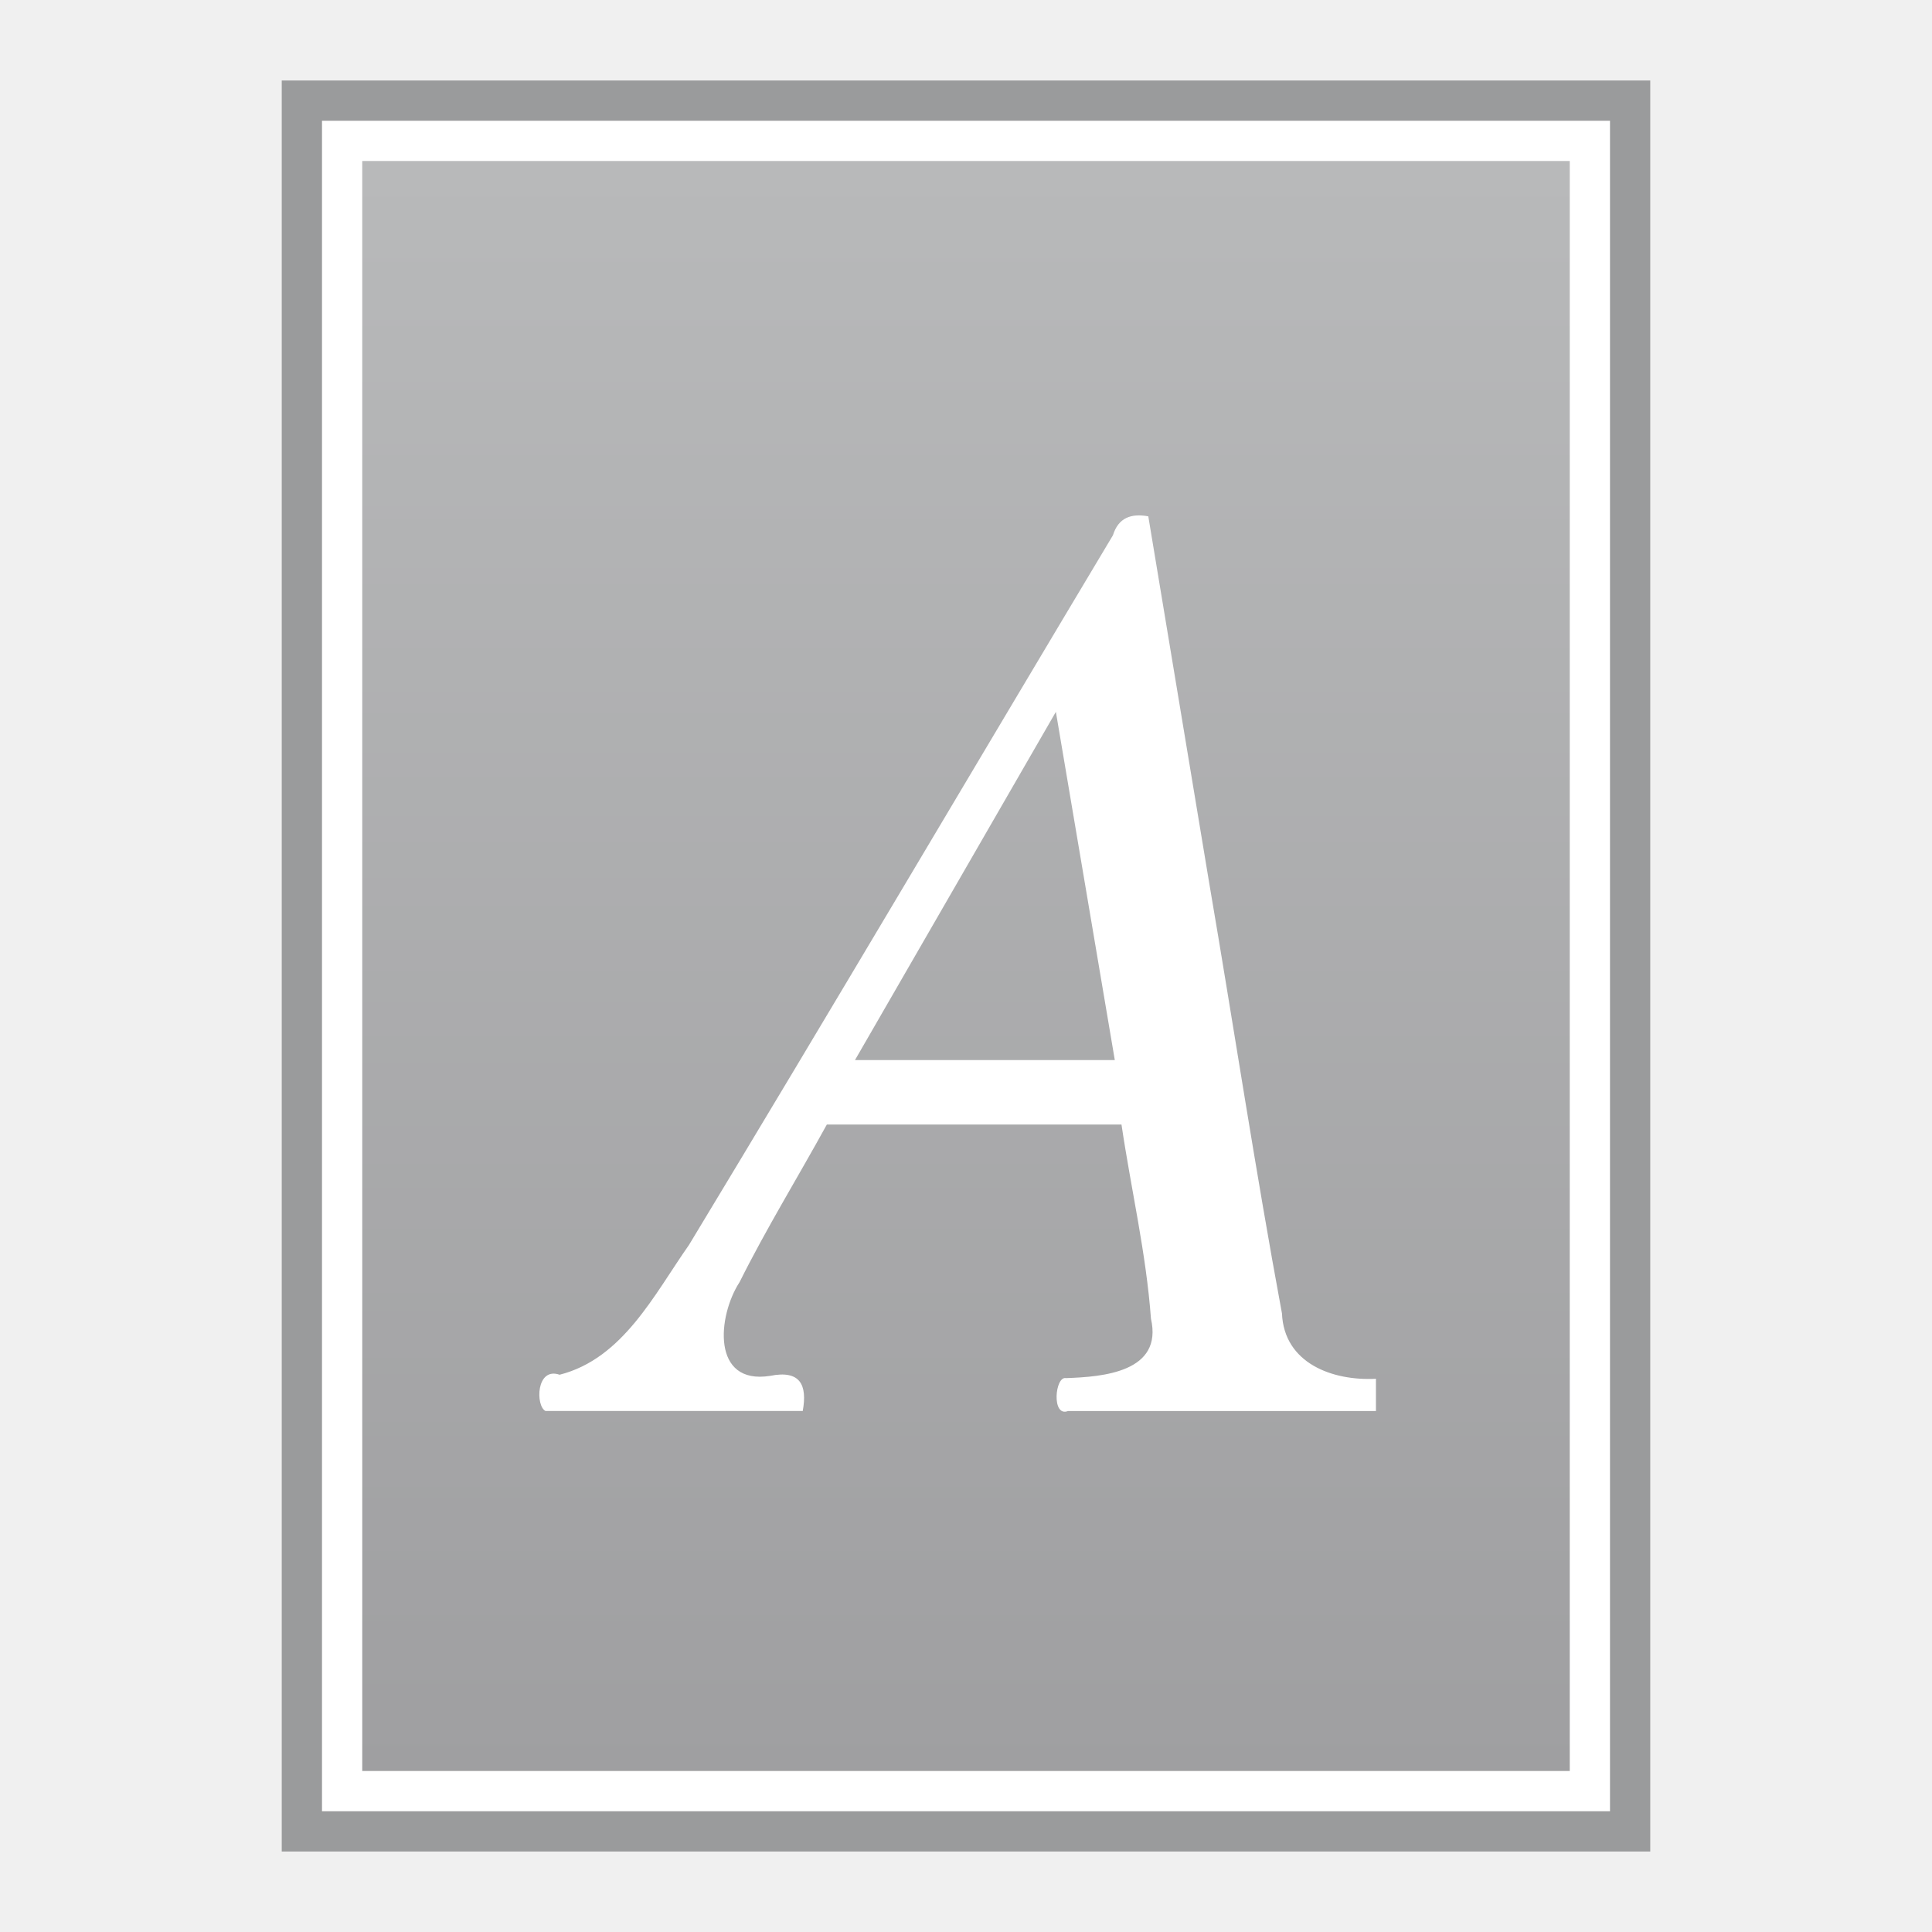
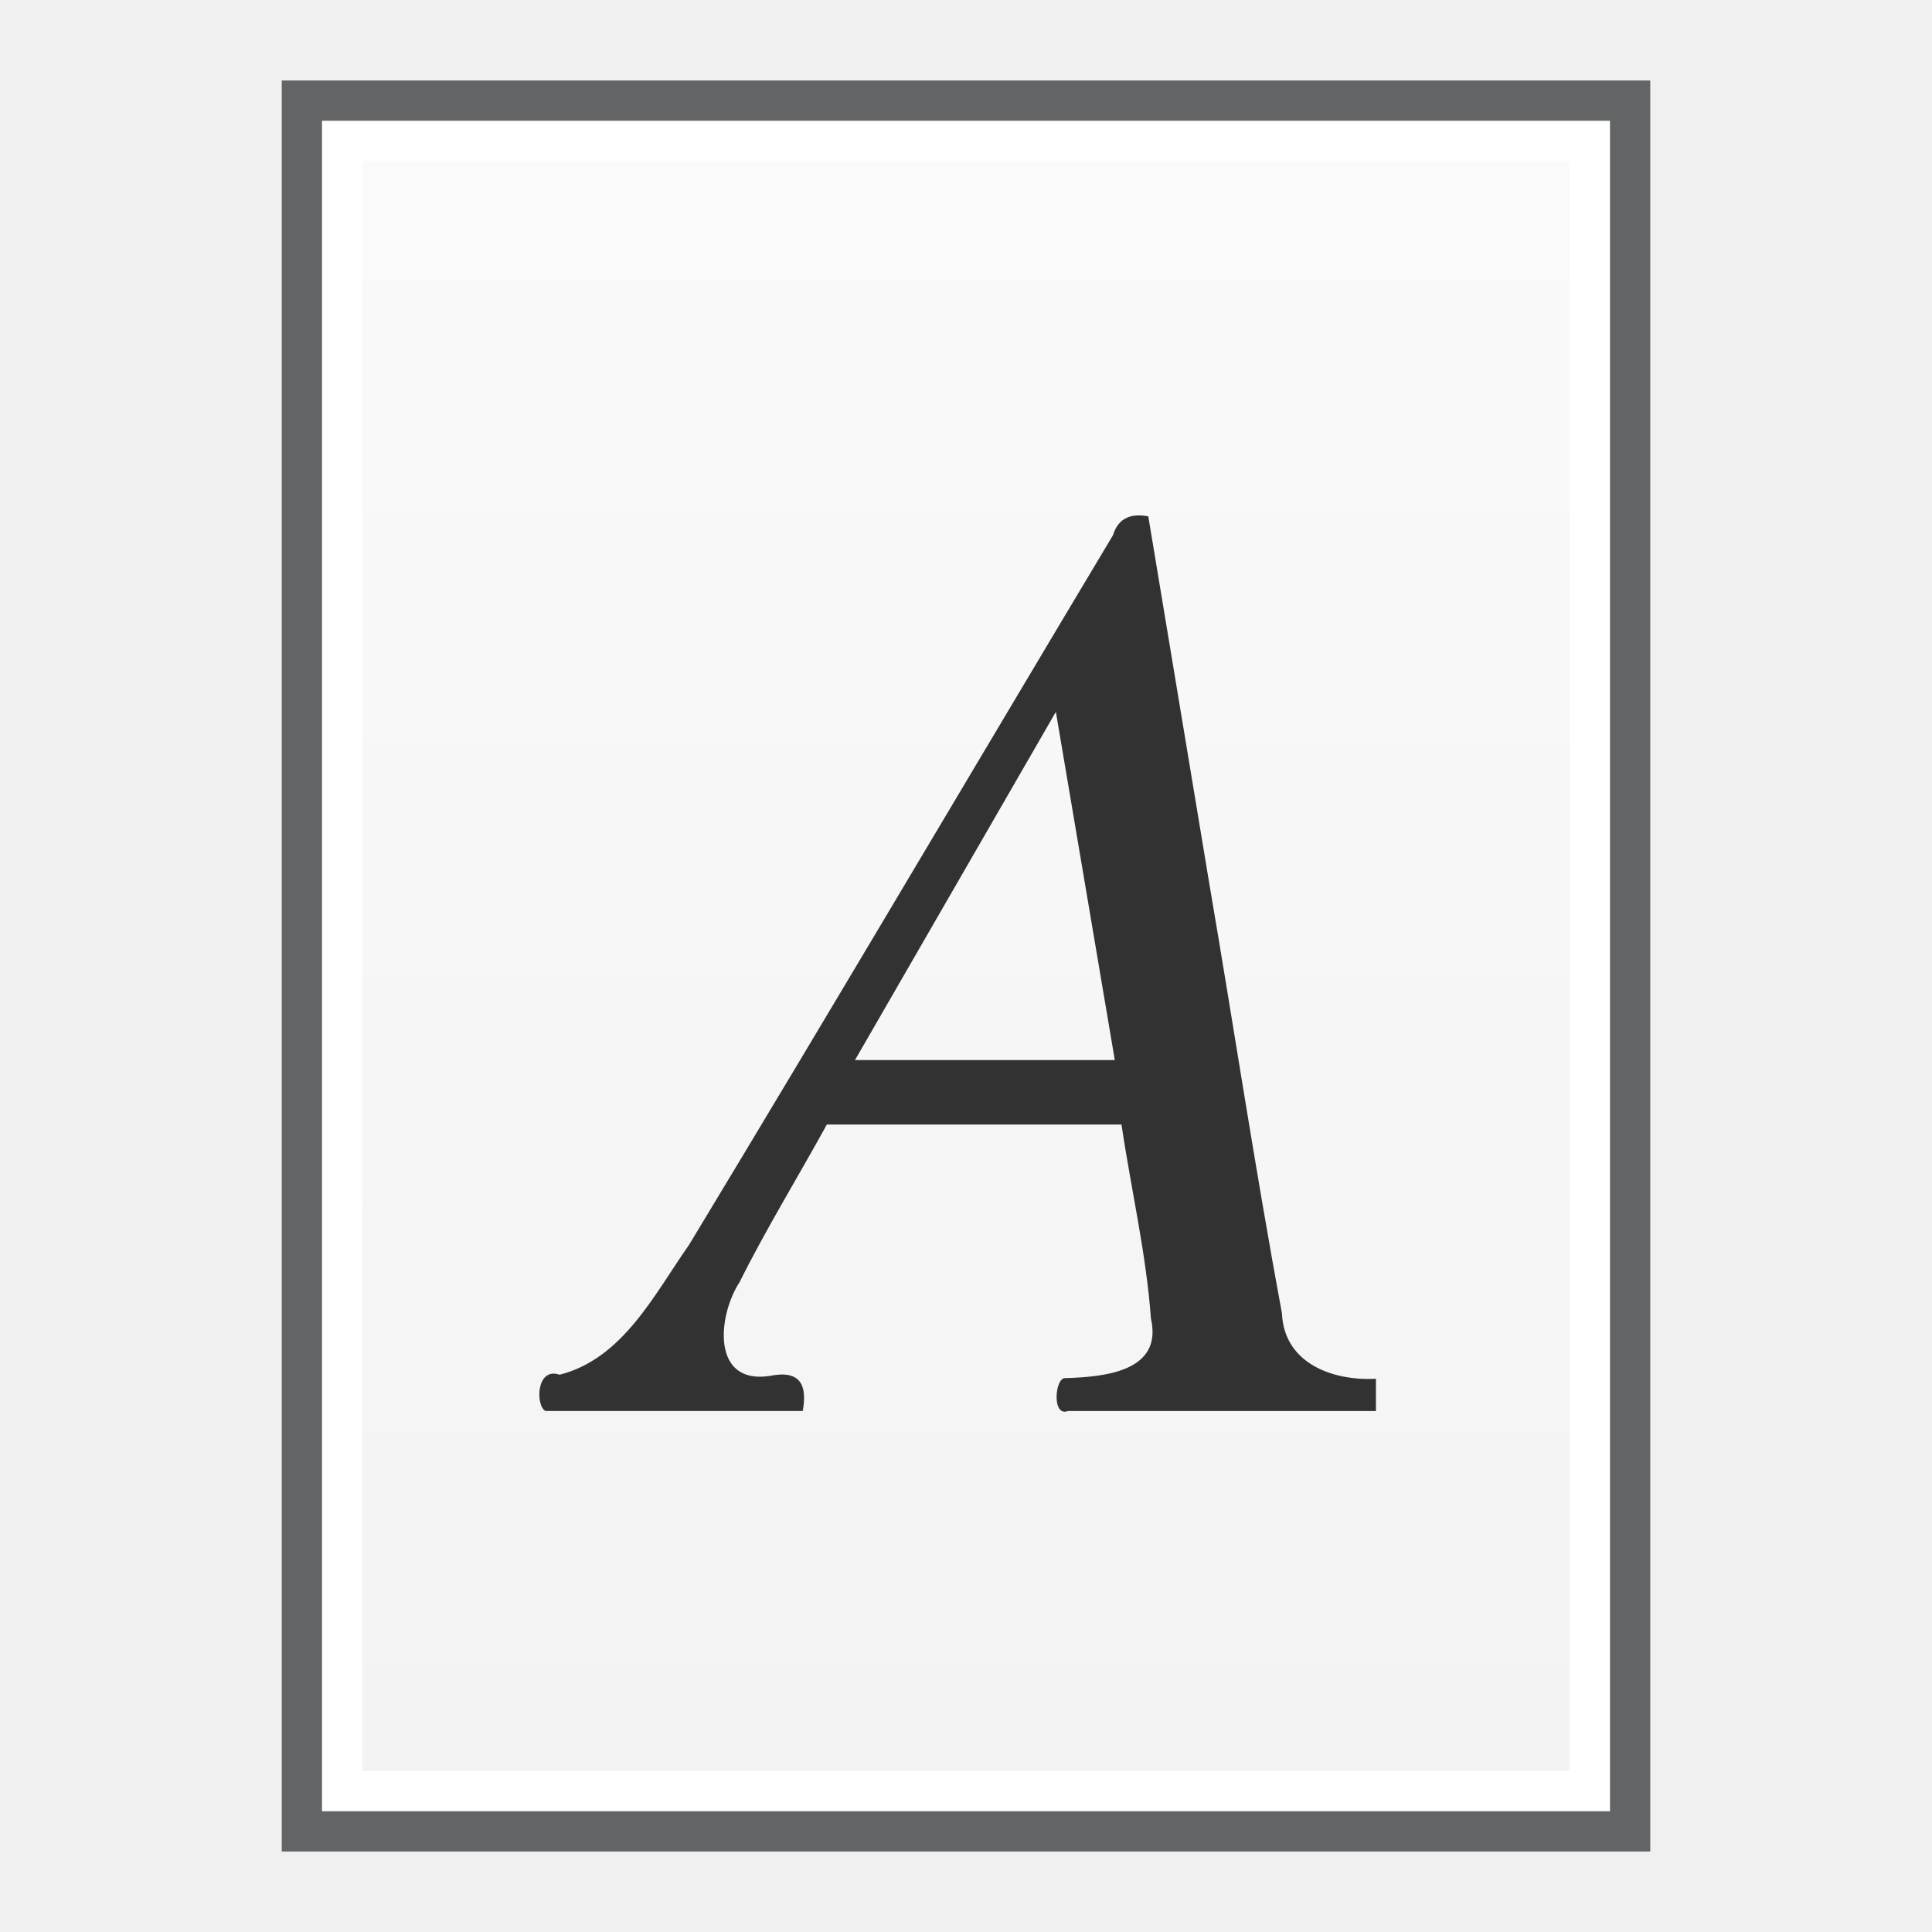
<svg xmlns="http://www.w3.org/2000/svg" xmlns:xlink="http://www.w3.org/1999/xlink" version="1.0" width="48" height="48" id="svg3578">
  <defs id="defs3580">
-     <linearGradient id="linearGradient16900-8-2-79-4">
-       <stop id="stop16902-6-4-1-7" offset="0" style="stop-color:#9f9fa1;stop-opacity:1" />
-       <stop id="stop16904-0-2-9-5" offset="1" style="stop-color:#b8b9ba;stop-opacity:1" />
+     <linearGradient xlink:href="#linearGradient4163" id="linearGradient16130-1-8-71-5-2-8-3" gradientUnits="userSpaceOnUse" gradientTransform="matrix(0.8676471,0,0,0.9147288,50.11764,3.25582)" x1="-29.695" y1="44.701" x2="-29.695" y2="0.915" />
+     <linearGradient id="linearGradient4163">
+       <stop style="stop-color:#f3f3f3;stop-opacity:1" offset="0" id="stop4165" />
+       <stop style="stop-color:#fafafa;stop-opacity:1" offset="1" id="stop4167" />
    </linearGradient>
-     <linearGradient xlink:href="#linearGradient16900-8-2-79-4" id="linearGradient16130-1-8-71-5-2" gradientUnits="userSpaceOnUse" gradientTransform="matrix(0.8676471,0,0,0.9147288,50.11763,3.255821)" x1="-29.695" y1="44.701" x2="-29.695" y2="0.915" />
  </defs>
-   <g id="layer1">
-     <g style="font-style:normal;font-variant:normal;font-weight:normal;font-stretch:normal;font-size:18.55px;line-height:125%;font-family:'Nimbus Sans L';-inkscape-font-specification:'Nimbus Sans L';letter-spacing:0px;word-spacing:0px;fill:#ffffff;fill-opacity:1;stroke:none;stroke-width:1px;stroke-linecap:butt;stroke-linejoin:miter;stroke-opacity:1" id="text4330" />
-     <rect style="fill:#9a9b9c;fill-opacity:1;stroke:none" id="rect4154-0-5-2-8-1-9" width="34" height="44" x="7" y="2" />
-     <rect y="3" x="8" height="42" width="32" id="rect4150-2-6-8-8-2-7" style="fill:#ffffff;fill-opacity:1;stroke:none" />
-     <rect style="fill:url(#linearGradient16130-1-8-71-5-2);fill-opacity:1;stroke:none" id="rect3362-9-2-0-41-0-6" width="30" height="40" x="9" y="4" />
-     <path d="m 34.186,34.255 c -1.074,0.058 -2.283,-0.381 -2.336,-1.623 -0.66,-3.553 -1.198,-7.128 -1.807,-10.69 -0.505,-3.038 -1.009,-6.076 -1.514,-9.114 -0.426,-0.078 -0.744,0.034 -0.878,0.47 -3.516,5.875 -6.991,11.775 -10.534,17.633 -0.862,1.227 -1.64,2.824 -3.214,3.224 -0.585,-0.203 -0.6,0.777 -0.35,0.901 2.13,0 4.261,0 6.391,0 0.117,-0.645 -0.059,-1.025 -0.811,-0.873 -1.462,0.232 -1.308,-1.485 -0.758,-2.33 0.666,-1.335 1.45,-2.607 2.168,-3.915 2.44,0 4.88,0 7.32,0 0.238,1.608 0.614,3.2 0.732,4.823 0.303,1.325 -1.183,1.447 -2.111,1.478 -0.273,-0.058 -0.365,0.976 0.049,0.818 2.551,0 5.101,0 7.652,0 0,-0.267 0,-0.533 0,-0.8 z m -12.944,-7.918 c 1.664,-2.884 3.327,-5.768 4.991,-8.651 0.488,2.884 0.976,5.768 1.464,8.651 -2.152,0 -4.304,0 -6.455,0 z" id="text2044" style="font-style:italic;font-variant:normal;font-weight:normal;font-stretch:normal;font-size:46.601px;line-height:125%;font-family:'Nimbus Roman No9 L';text-align:start;writing-mode:lr-tb;text-anchor:start;display:inline;fill:#ffffff;fill-opacity:1;stroke:none" />
-   </g>
+   <rect style="fill:#636465;fill-opacity:1;stroke:none" id="rect4154-0-5-2-8-1-9-6-6" width="34" height="44" x="7" y="2" />
+   <rect y="3" x="8" height="42" width="32" id="rect4150-2-6-8-8-2-7-0-5" style="fill:#ffffff;fill-opacity:1;stroke:none" />
+   <rect style="fill:url(#linearGradient16130-1-8-71-5-2-8-3);fill-opacity:1;stroke:none" id="rect3362-9-2-0-41-0-6-3-0" width="30" height="40" x="9" y="4" />
+   <path d="m 34.186,34.255 c -1.074,0.058 -2.283,-0.381 -2.336,-1.623 -0.66,-3.553 -1.198,-7.128 -1.807,-10.69 -0.505,-3.038 -1.009,-6.076 -1.514,-9.114 -0.426,-0.078 -0.744,0.034 -0.878,0.47 -3.516,5.875 -6.991,11.775 -10.534,17.633 -0.862,1.227 -1.64,2.824 -3.214,3.224 -0.585,-0.203 -0.6,0.777 -0.35,0.901 2.13,0 4.261,0 6.391,0 0.117,-0.645 -0.059,-1.025 -0.811,-0.873 -1.462,0.232 -1.308,-1.485 -0.758,-2.33 0.666,-1.335 1.45,-2.607 2.168,-3.915 2.44,0 4.88,0 7.32,0 0.238,1.608 0.614,3.2 0.732,4.823 0.303,1.325 -1.183,1.447 -2.111,1.478 -0.273,-0.058 -0.365,0.976 0.049,0.818 2.551,0 5.101,0 7.652,0 0,-0.267 0,-0.533 0,-0.8 z m -12.944,-7.918 c 1.664,-2.884 3.327,-5.768 4.991,-8.651 0.488,2.884 0.976,5.768 1.464,8.651 -2.152,0 -4.304,0 -6.455,0 z" id="text2044-5-0" style="font-style:italic;font-variant:normal;font-weight:normal;font-stretch:normal;font-size:46.601px;line-height:125%;font-family:'Nimbus Roman No9 L';text-align:start;writing-mode:lr-tb;text-anchor:start;display:inline;fill:#323232;fill-opacity:1;stroke:none" />
</svg>
